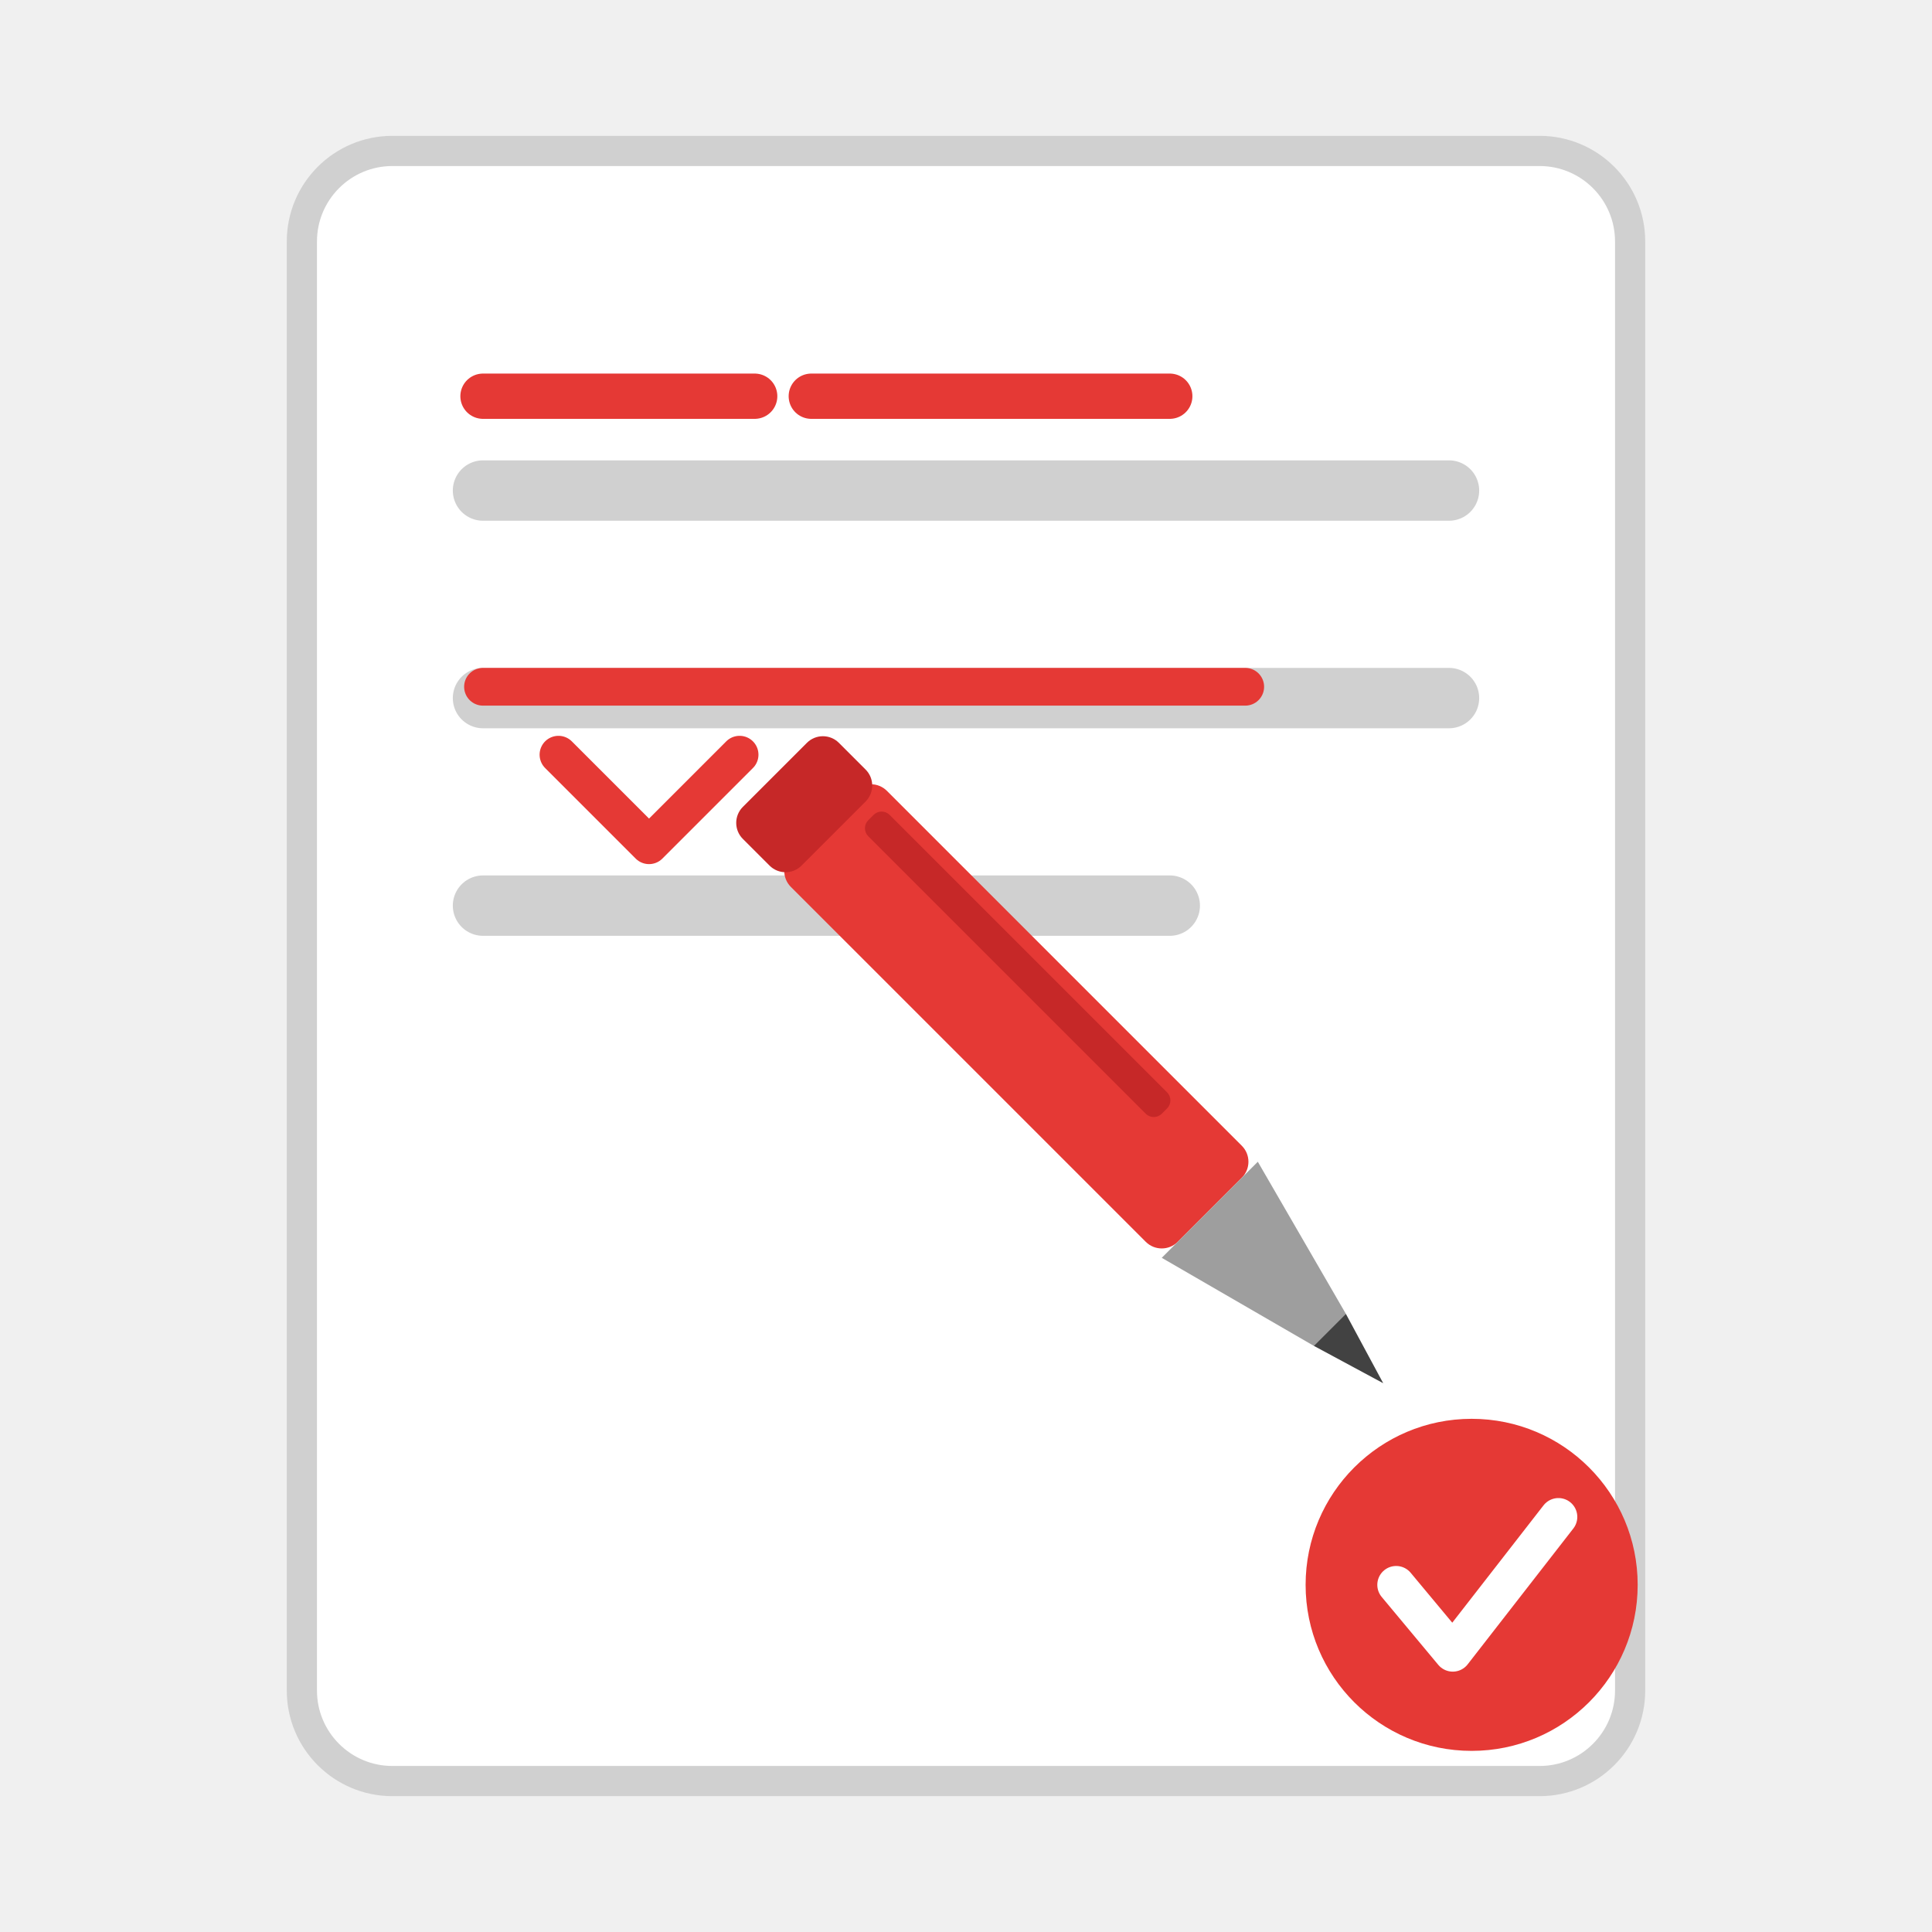
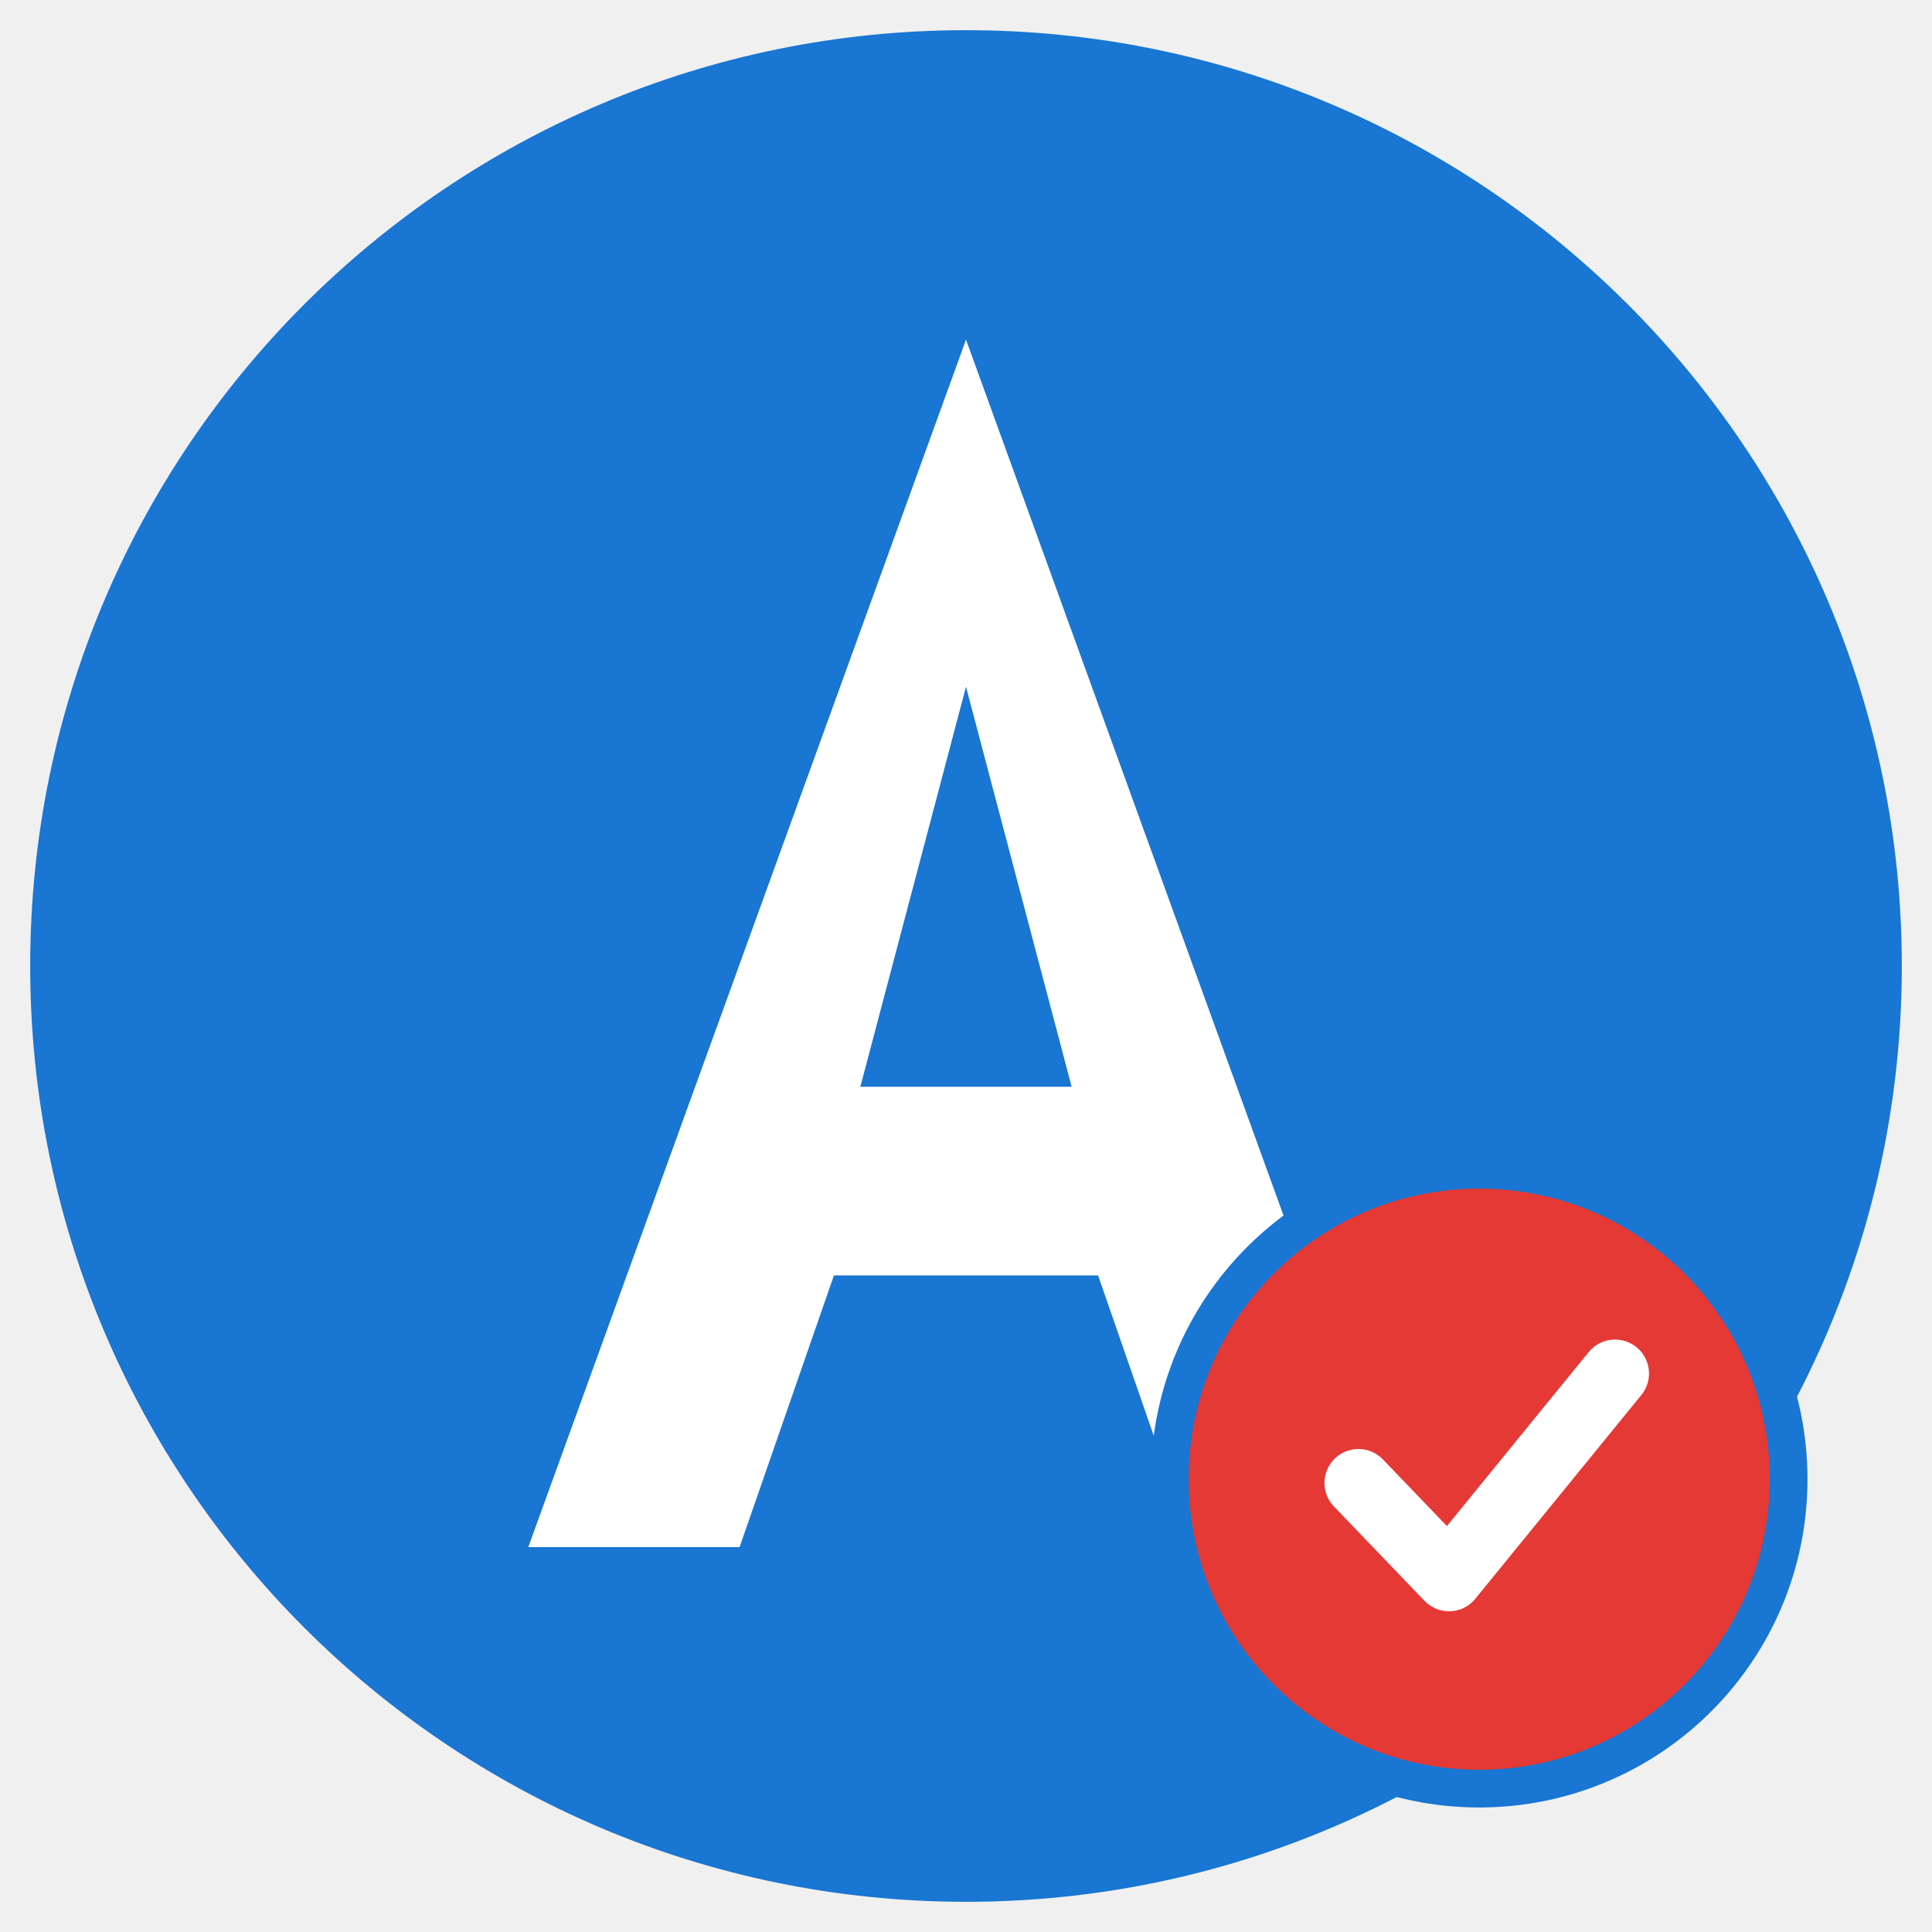
<svg xmlns="http://www.w3.org/2000/svg" viewBox="0 0 512 512">
-   <rect x="80" y="40" width="352" height="432" rx="24" fill="#ffffff" stroke="#d0d0d0" stroke-width="8" />
-   <line x1="128" y1="130" x2="384" y2="130" stroke="#d0d0d0" stroke-width="16" stroke-linecap="round" />
-   <line x1="128" y1="185" x2="384" y2="185" stroke="#d0d0d0" stroke-width="16" stroke-linecap="round" />
-   <line x1="128" y1="240" x2="310" y2="240" stroke="#d0d0d0" stroke-width="16" stroke-linecap="round" />
-   <line x1="128" y1="182" x2="330" y2="182" stroke="#e53935" stroke-width="10" stroke-linecap="round" />
-   <line x1="128" y1="105" x2="200" y2="105" stroke="#e53935" stroke-width="12" stroke-linecap="round" />
-   <line x1="215" y1="105" x2="310" y2="105" stroke="#e53935" stroke-width="12" stroke-linecap="round" />
-   <polyline points="148,200 172,224 196,200" fill="none" stroke="#e53935" stroke-width="10" stroke-linecap="round" stroke-linejoin="round" />
-   <g transform="translate(310, 310) rotate(-45)">
-     <rect x="-18" y="-130" width="36" height="145" rx="6" fill="#e53935" />
-     <rect x="6" y="-122" width="8" height="110" rx="3" fill="#c62828" />
-     <polygon points="-18,15 18,15 6,60 -6,60" fill="#9e9e9e" />
-     <polygon points="-6,60 6,60 0,80" fill="#424242" />
-     <rect x="-18" y="-148" width="36" height="22" rx="6" fill="#c62828" />
-   </g>
-   <circle cx="390" cy="420" r="44" fill="#e53935" />
-   <polyline points="370,420 385,438 413,402" fill="none" stroke="#ffffff" stroke-width="10" stroke-linecap="round" stroke-linejoin="round" />
+   <circle cx="256" cy="256" r="248" fill="#1976d2" />
+   <path d="M256 90 L372 410 L316 410 L291 338 L221 338 L196 410 L140 410 Z M256 182 L228 288 L284 288 Z" fill="#ffffff" />
+   <circle cx="392" cy="392" r="82" fill="#e53935" stroke="#1976d2" stroke-width="10" />
+   <polyline points="360,393 384,418 428,364" fill="none" stroke="#ffffff" stroke-width="18" stroke-linecap="round" stroke-linejoin="round" />
</svg>
